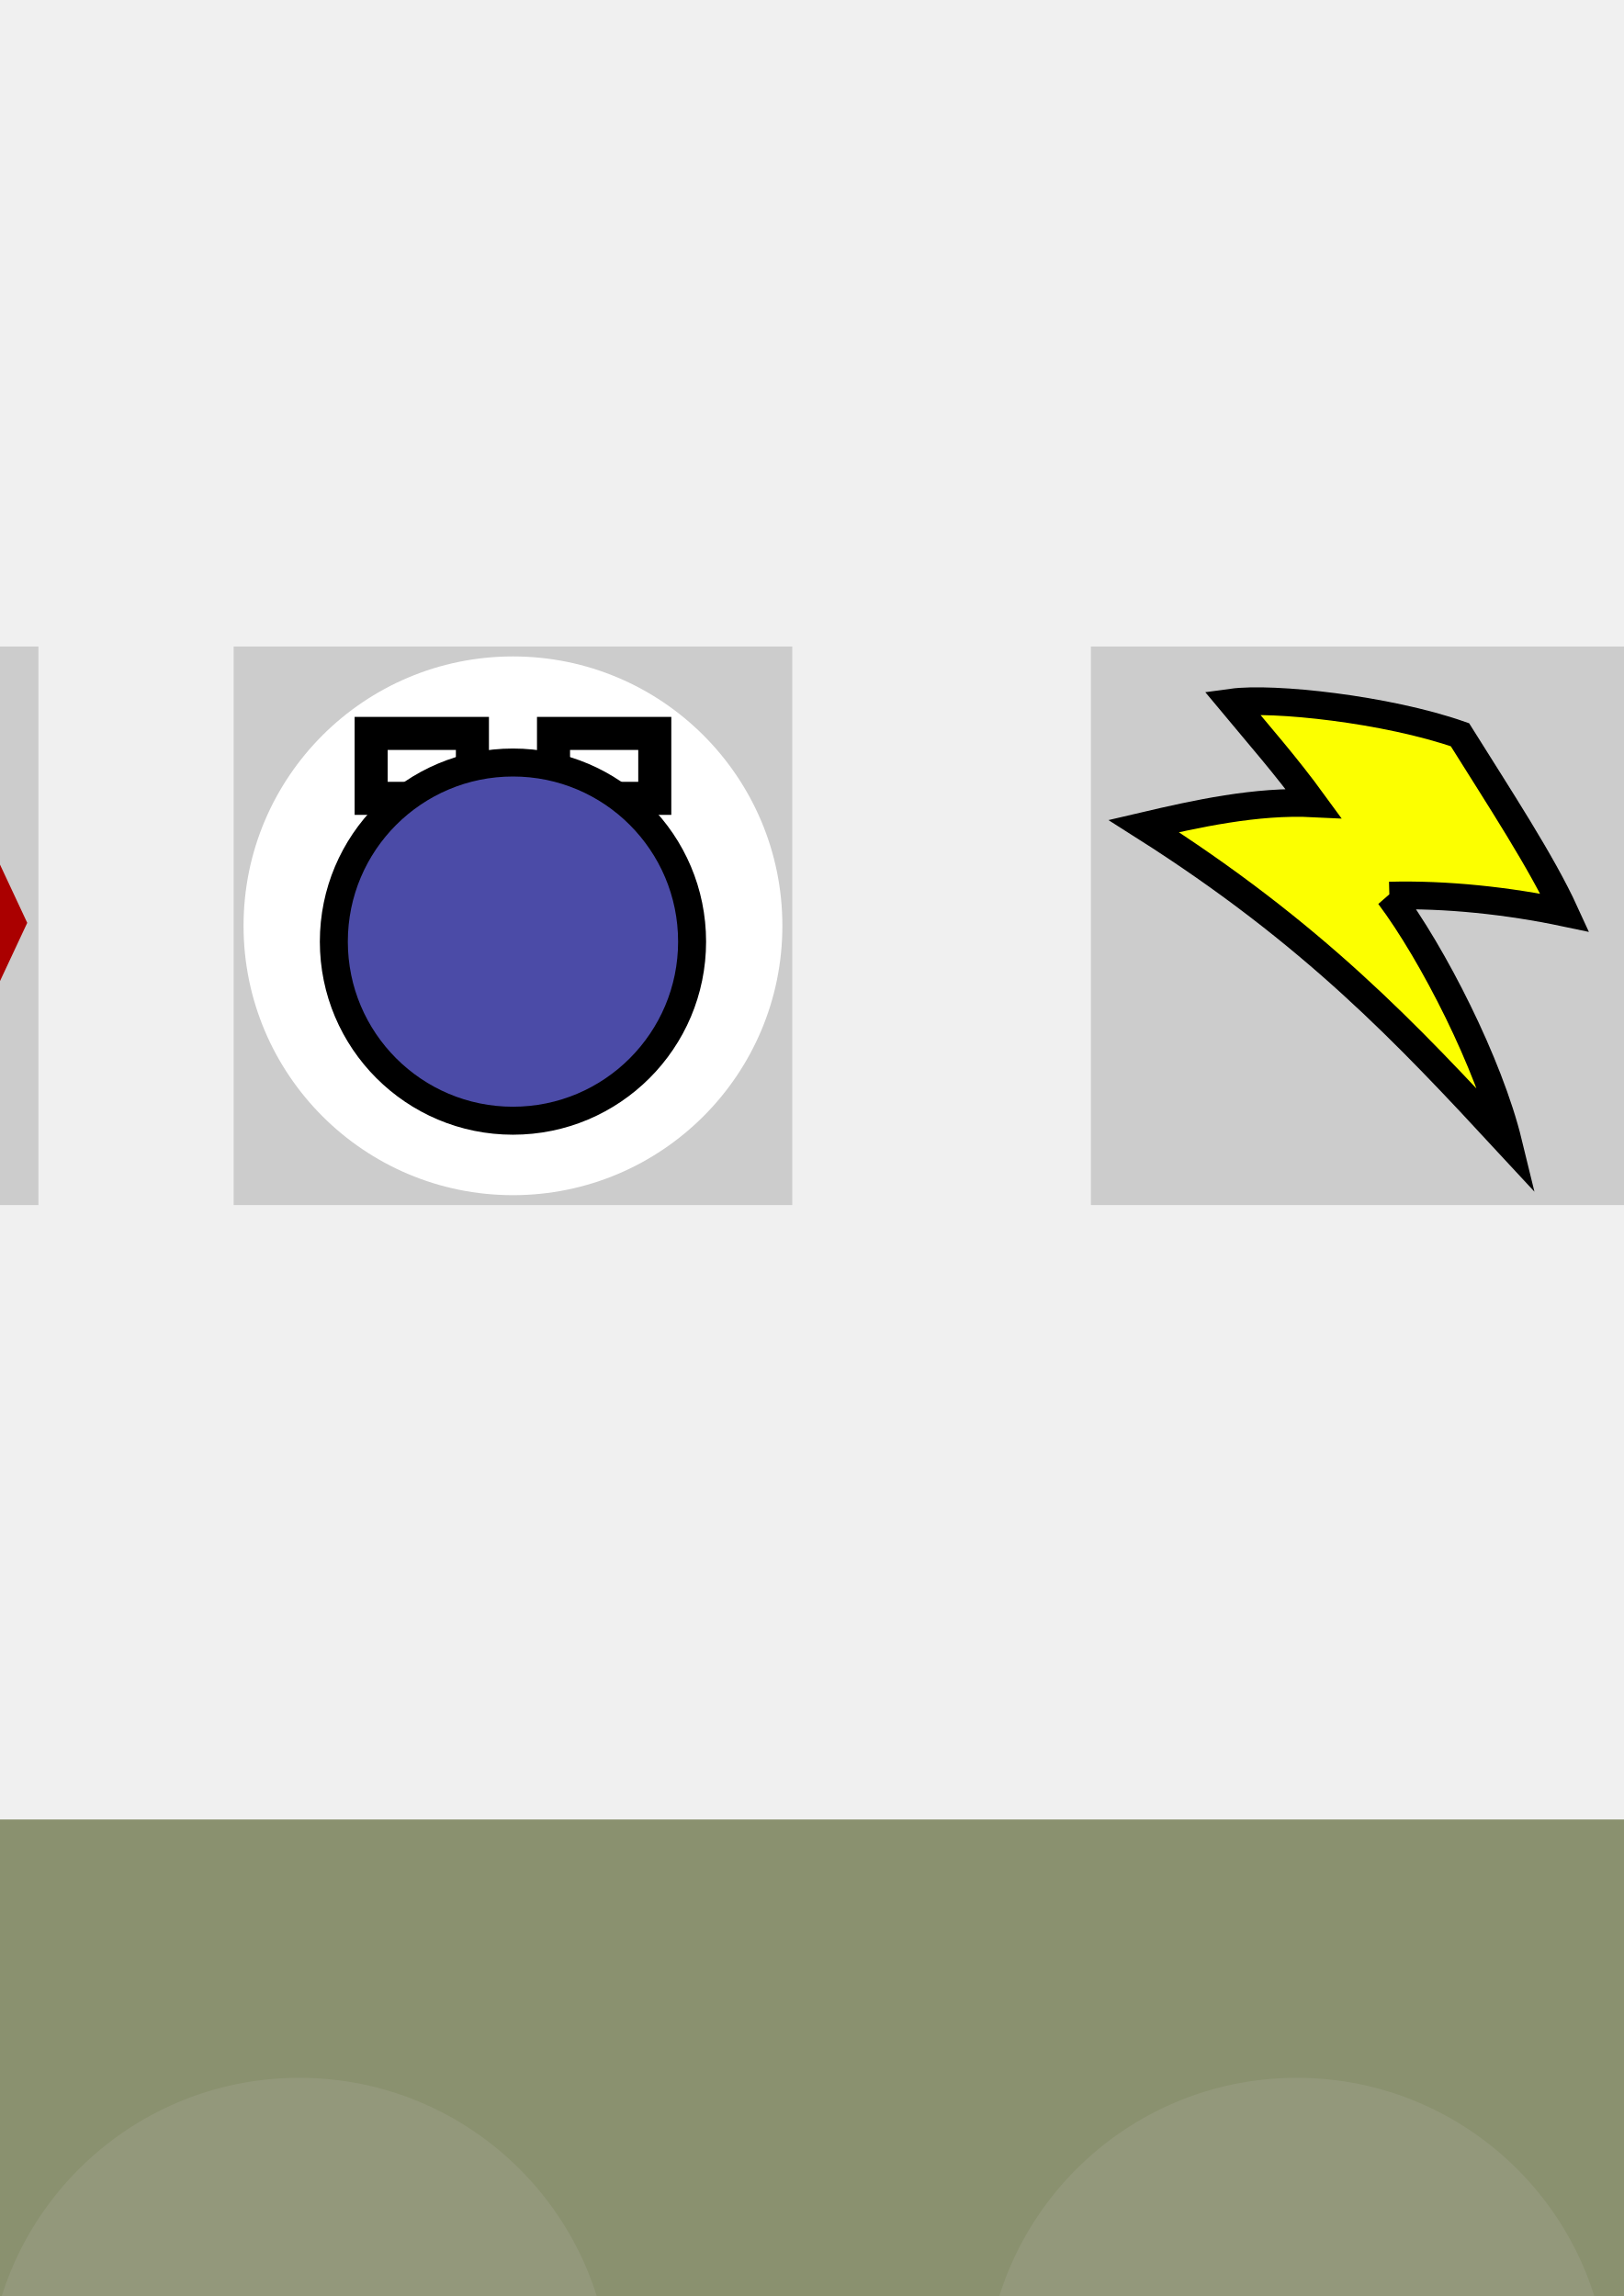
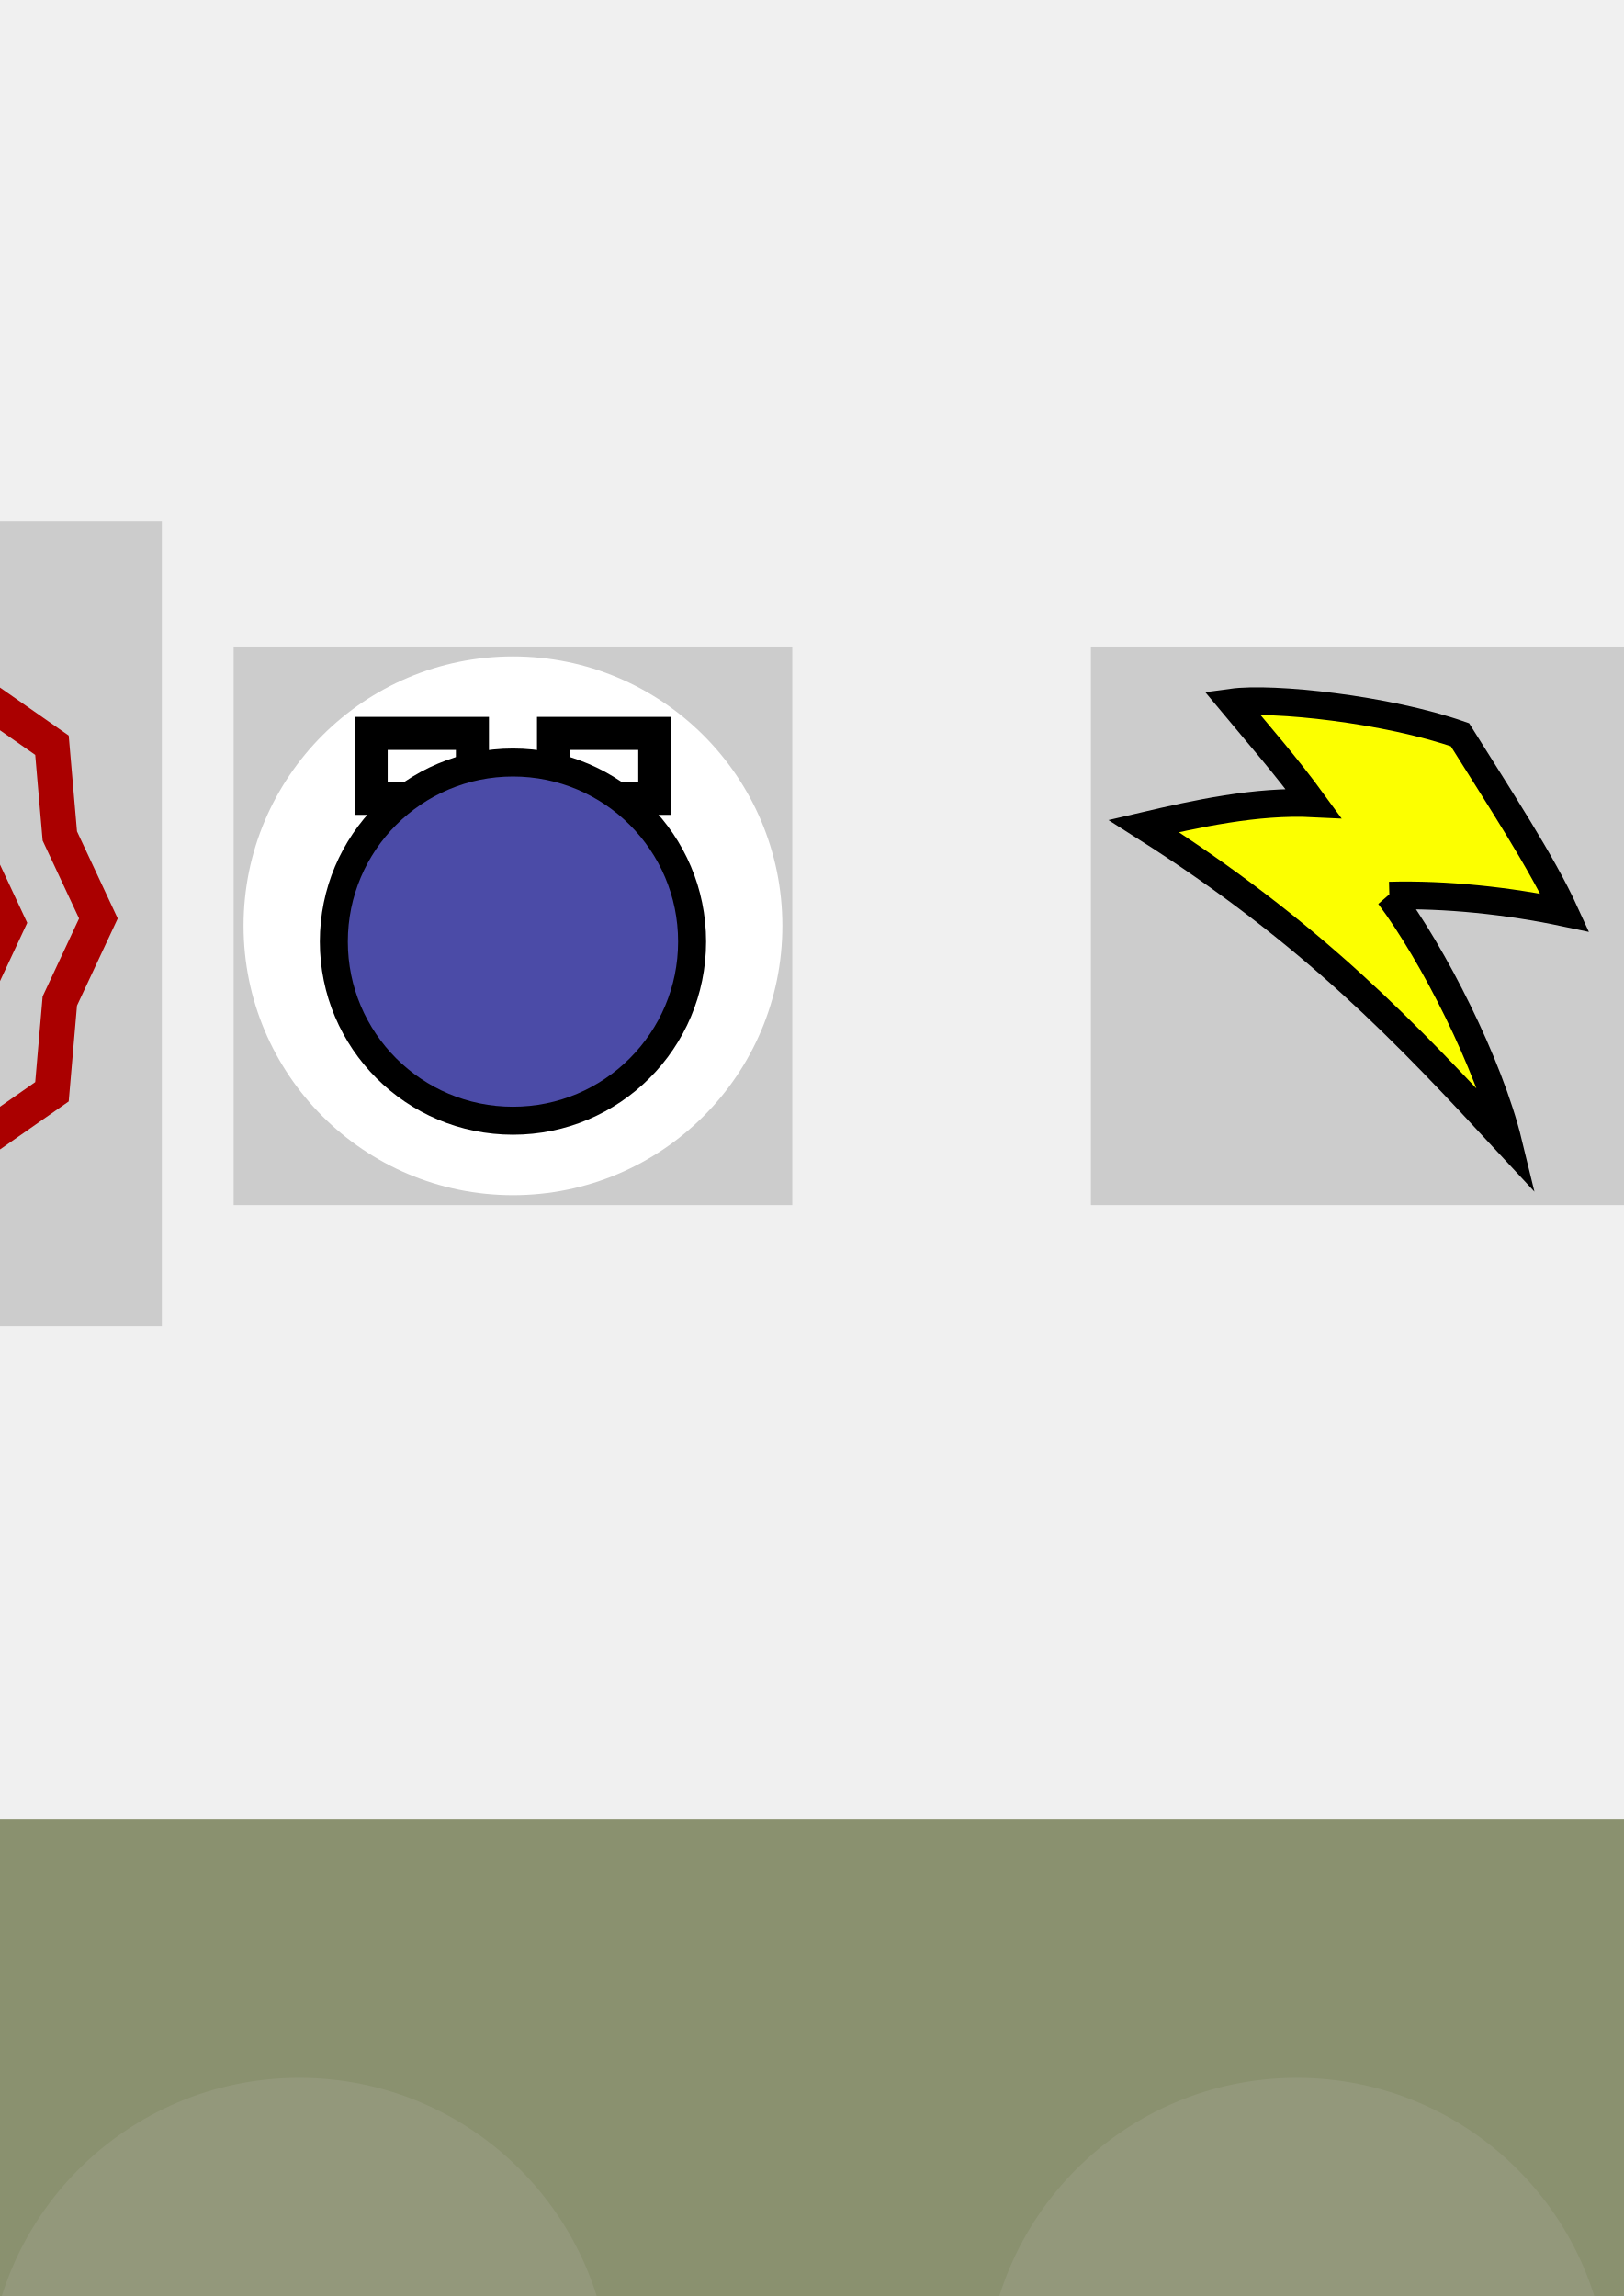
<svg xmlns="http://www.w3.org/2000/svg" width="210mm" height="297mm" viewBox="0 0 744.094 1052.362" id="svg2" version="1.1">
  <defs id="defs4" />
  <g id="layer1">
    <rect style="opacity:1;fill:#cccccc;fill-opacity:1;stroke:none;stroke-width:20;stroke-linejoin:miter;stroke-miterlimit:4;stroke-dasharray:none;stroke-dashoffset:0;stroke-opacity:1" id="rect4200" width="256" height="256" x="107.076" y="296.337" />
    <circle style="opacity:1;fill:#ffffff;fill-opacity:1;stroke:none;stroke-width:25.256;stroke-linejoin:miter;stroke-miterlimit:4;stroke-dasharray:none;stroke-dashoffset:0;stroke-opacity:1" id="path4209" cx="235.076" cy="424.337" r="123.463" />
    <g id="g4202" transform="matrix(0.6413226,0,0,0.6413226,-33.23341,29.09077)">
      <rect y="478.805" x="317.034" height="46.401" width="72.361" id="rect4168-3" style="opacity:1;fill:#ffffff;fill-opacity:1;stroke:#000000;stroke-width:23.62;stroke-linejoin:miter;stroke-miterlimit:4;stroke-dasharray:none;stroke-dashoffset:0;stroke-opacity:1" />
      <rect y="478.805" x="447.343" height="46.401" width="72.361" id="rect4168-3-5" style="opacity:1;fill:#ffffff;fill-opacity:1;stroke:#000000;stroke-width:23.62;stroke-linejoin:miter;stroke-miterlimit:4;stroke-dasharray:none;stroke-dashoffset:0;stroke-opacity:1" />
      <circle r="128" cy="627.601" cx="418.369" id="path4138" style="opacity:1;fill:#4b4ba7;fill-opacity:1;stroke:#000000;stroke-width:20;stroke-linejoin:miter;stroke-miterlimit:4;stroke-dasharray:none;stroke-dashoffset:0;stroke-opacity:1" />
    </g>
    <rect style="opacity:1;fill:#cccccc;fill-opacity:1;stroke:none;stroke-width:20;stroke-linejoin:miter;stroke-miterlimit:4;stroke-dasharray:none;stroke-dashoffset:0;stroke-opacity:1" id="rect4200-4" width="256" height="256" x="499.933" y="296.337" />
    <path style="fill:#fcff00;fill-opacity:1;fill-rule:evenodd;stroke:#000000;stroke-width:12.714;stroke-linecap:butt;stroke-linejoin:miter;stroke-miterlimit:4;stroke-dasharray:none;stroke-opacity:1" d="m 636.71,410.506 c 25.909,-0.705 54.458,2.341 80.419,7.816 -10.483,-22.963 -30.205,-52.964 -48.076,-81.555 -33.622,-11.746 -85.766,-17.329 -104.492,-14.759 12.44,14.973 24.873,29.064 37.331,46.183 -26.163,-1.309 -53.946,4.86 -77.747,10.436 77.836,49.399 120.576,95.092 167.073,145.294 -8.846,-36.312 -34.498,-86.7 -54.509,-113.416 z" id="path4264-3-9" />
-     <rect style="opacity:1;fill:#cccccc;fill-opacity:1;stroke:none;stroke-width:20;stroke-linejoin:miter;stroke-miterlimit:4;stroke-dasharray:none;stroke-dashoffset:0;stroke-opacity:1" id="rect4200-46" width="256" height="256" x="-238.396" y="296.337" />
+     <rect style="opacity:1;fill:#cccccc;fill-opacity:1;stroke:none;stroke-width:20;stroke-linejoin:miter;stroke-miterlimit:4;stroke-dasharray:none;stroke-dashoffset:0;stroke-opacity:1" id="rect4200-46" width="369.137" height="369.137" x="-294.965" y="238.758" />
    <path style="opacity:1;fill:none;fill-opacity:1;stroke:#aa0000;stroke-width:11.893;stroke-linejoin:miter;stroke-miterlimit:4;stroke-dasharray:none;stroke-dashoffset:0;stroke-opacity:1" id="path4247" d="m -35.203,499.53 -17.714,25.357 -30.817,2.663 -28.019,13.103 -28.019,-13.103 -30.817,-2.663 -17.714,-25.357 -25.357,-17.714 -2.663,-30.817 -13.103,-28.019 13.103,-28.019 2.662,-30.817 25.357,-17.714 17.714,-25.357 30.817,-2.663 28.019,-13.103 28.019,13.103 30.817,2.663 17.714,25.357 25.357,17.714 2.663,30.817 13.103,28.019 -13.103,28.019 -2.662,30.817 z" />
    <rect style="opacity:1;fill:#8a916f;fill-opacity:1;stroke:none;stroke-width:20;stroke-linejoin:miter;stroke-miterlimit:4;stroke-dasharray:none;stroke-dashoffset:0;stroke-opacity:1" id="rect4200-46-3-9" width="2828.856" height="2828.856" x="-1527.565" y="833.955" />
    <circle style="opacity:1;fill:#93987b;fill-opacity:1;stroke:none;stroke-width:10;stroke-linejoin:miter;stroke-miterlimit:4;stroke-dasharray:none;stroke-dashoffset:0;stroke-opacity:1" id="path4354" cx="-1234.286" cy="1095.219" r="142.857" />
    <circle style="opacity:1;fill:#93987b;fill-opacity:1;stroke:none;stroke-width:10;stroke-linejoin:miter;stroke-miterlimit:4;stroke-dasharray:none;stroke-dashoffset:0;stroke-opacity:1" id="path4354-1" cx="-1234.286" cy="1646.648" r="142.857" />
    <circle style="opacity:1;fill:#93987b;fill-opacity:1;stroke:none;stroke-width:10;stroke-linejoin:miter;stroke-miterlimit:4;stroke-dasharray:none;stroke-dashoffset:0;stroke-opacity:1" id="path4354-3" cx="-1234.286" cy="2198.077" r="142.857" />
    <circle style="opacity:1;fill:#93987b;fill-opacity:1;stroke:none;stroke-width:10;stroke-linejoin:miter;stroke-miterlimit:4;stroke-dasharray:none;stroke-dashoffset:0;stroke-opacity:1" id="path4354-1-6" cx="-1234.286" cy="2749.505" r="142.857" />
    <circle style="opacity:1;fill:#93987b;fill-opacity:1;stroke:none;stroke-width:10;stroke-linejoin:miter;stroke-miterlimit:4;stroke-dasharray:none;stroke-dashoffset:0;stroke-opacity:1" id="path4354-1-6-7" cx="-1234.286" cy="3300.934" r="142.857" />
    <circle style="opacity:1;fill:#93987b;fill-opacity:1;stroke:none;stroke-width:10;stroke-linejoin:miter;stroke-miterlimit:4;stroke-dasharray:none;stroke-dashoffset:0;stroke-opacity:1" id="path4354-9" cx="-777.143" cy="1095.219" r="142.857" />
    <circle style="opacity:1;fill:#93987b;fill-opacity:1;stroke:none;stroke-width:10;stroke-linejoin:miter;stroke-miterlimit:4;stroke-dasharray:none;stroke-dashoffset:0;stroke-opacity:1" id="path4354-1-8" cx="-777.143" cy="1646.648" r="142.857" />
    <circle style="opacity:1;fill:#93987b;fill-opacity:1;stroke:none;stroke-width:10;stroke-linejoin:miter;stroke-miterlimit:4;stroke-dasharray:none;stroke-dashoffset:0;stroke-opacity:1" id="path4354-3-5" cx="-777.143" cy="2198.077" r="142.857" />
    <circle style="opacity:1;fill:#93987b;fill-opacity:1;stroke:none;stroke-width:10;stroke-linejoin:miter;stroke-miterlimit:4;stroke-dasharray:none;stroke-dashoffset:0;stroke-opacity:1" id="path4354-1-6-9" cx="-777.143" cy="2749.505" r="142.857" />
    <circle style="opacity:1;fill:#93987b;fill-opacity:1;stroke:none;stroke-width:10;stroke-linejoin:miter;stroke-miterlimit:4;stroke-dasharray:none;stroke-dashoffset:0;stroke-opacity:1" id="path4354-1-6-7-4" cx="-777.143" cy="3300.934" r="142.857" />
    <circle style="opacity:1;fill:#93987b;fill-opacity:1;stroke:none;stroke-width:10;stroke-linejoin:miter;stroke-miterlimit:4;stroke-dasharray:none;stroke-dashoffset:0;stroke-opacity:1" id="path4354-5" cx="-320" cy="1095.219" r="142.857" />
    <circle style="opacity:1;fill:#93987b;fill-opacity:1;stroke:none;stroke-width:10;stroke-linejoin:miter;stroke-miterlimit:4;stroke-dasharray:none;stroke-dashoffset:0;stroke-opacity:1" id="path4354-1-2" cx="-320" cy="1646.648" r="142.857" />
    <circle style="opacity:1;fill:#93987b;fill-opacity:1;stroke:none;stroke-width:10;stroke-linejoin:miter;stroke-miterlimit:4;stroke-dasharray:none;stroke-dashoffset:0;stroke-opacity:1" id="path4354-3-8" cx="-320" cy="2198.077" r="142.857" />
    <circle style="opacity:1;fill:#93987b;fill-opacity:1;stroke:none;stroke-width:10;stroke-linejoin:miter;stroke-miterlimit:4;stroke-dasharray:none;stroke-dashoffset:0;stroke-opacity:1" id="path4354-1-6-2" cx="-320" cy="2749.505" r="142.857" />
    <circle style="opacity:1;fill:#93987b;fill-opacity:1;stroke:none;stroke-width:10;stroke-linejoin:miter;stroke-miterlimit:4;stroke-dasharray:none;stroke-dashoffset:0;stroke-opacity:1" id="path4354-1-6-7-3" cx="-320" cy="3300.934" r="142.857" />
    <circle style="opacity:1;fill:#93987b;fill-opacity:1;stroke:none;stroke-width:10;stroke-linejoin:miter;stroke-miterlimit:4;stroke-dasharray:none;stroke-dashoffset:0;stroke-opacity:1" id="path4354-6" cx="137.143" cy="1095.219" r="142.857" />
    <circle style="opacity:1;fill:#93987b;fill-opacity:1;stroke:none;stroke-width:10;stroke-linejoin:miter;stroke-miterlimit:4;stroke-dasharray:none;stroke-dashoffset:0;stroke-opacity:1" id="path4354-1-80" cx="137.143" cy="1646.648" r="142.857" />
    <circle style="opacity:1;fill:#93987b;fill-opacity:1;stroke:none;stroke-width:10;stroke-linejoin:miter;stroke-miterlimit:4;stroke-dasharray:none;stroke-dashoffset:0;stroke-opacity:1" id="path4354-3-6" cx="137.143" cy="2198.077" r="142.857" />
    <circle style="opacity:1;fill:#93987b;fill-opacity:1;stroke:none;stroke-width:10;stroke-linejoin:miter;stroke-miterlimit:4;stroke-dasharray:none;stroke-dashoffset:0;stroke-opacity:1" id="path4354-1-6-8" cx="137.143" cy="2749.505" r="142.857" />
    <circle style="opacity:1;fill:#93987b;fill-opacity:1;stroke:none;stroke-width:10;stroke-linejoin:miter;stroke-miterlimit:4;stroke-dasharray:none;stroke-dashoffset:0;stroke-opacity:1" id="path4354-1-6-7-8" cx="137.143" cy="3300.934" r="142.857" />
    <circle style="opacity:1;fill:#93987b;fill-opacity:1;stroke:none;stroke-width:10;stroke-linejoin:miter;stroke-miterlimit:4;stroke-dasharray:none;stroke-dashoffset:0;stroke-opacity:1" id="path4354-53" cx="594.286" cy="1095.219" r="142.857" />
    <circle style="opacity:1;fill:#93987b;fill-opacity:1;stroke:none;stroke-width:10;stroke-linejoin:miter;stroke-miterlimit:4;stroke-dasharray:none;stroke-dashoffset:0;stroke-opacity:1" id="path4354-1-9" cx="594.286" cy="1646.648" r="142.857" />
    <circle style="opacity:1;fill:#93987b;fill-opacity:1;stroke:none;stroke-width:10;stroke-linejoin:miter;stroke-miterlimit:4;stroke-dasharray:none;stroke-dashoffset:0;stroke-opacity:1" id="path4354-3-2" cx="594.286" cy="2198.077" r="142.857" />
    <circle style="opacity:1;fill:#93987b;fill-opacity:1;stroke:none;stroke-width:10;stroke-linejoin:miter;stroke-miterlimit:4;stroke-dasharray:none;stroke-dashoffset:0;stroke-opacity:1" id="path4354-1-6-1" cx="594.286" cy="2749.505" r="142.857" />
    <circle style="opacity:1;fill:#93987b;fill-opacity:1;stroke:none;stroke-width:10;stroke-linejoin:miter;stroke-miterlimit:4;stroke-dasharray:none;stroke-dashoffset:0;stroke-opacity:1" id="path4354-1-6-7-0" cx="594.286" cy="3300.934" r="142.857" />
    <circle style="opacity:1;fill:#93987b;fill-opacity:1;stroke:none;stroke-width:10;stroke-linejoin:miter;stroke-miterlimit:4;stroke-dasharray:none;stroke-dashoffset:0;stroke-opacity:1" id="path4354-67" cx="1051.429" cy="1095.219" r="142.857" />
    <circle style="opacity:1;fill:#93987b;fill-opacity:1;stroke:none;stroke-width:10;stroke-linejoin:miter;stroke-miterlimit:4;stroke-dasharray:none;stroke-dashoffset:0;stroke-opacity:1" id="path4354-1-0" cx="1051.429" cy="1646.648" r="142.857" />
    <circle style="opacity:1;fill:#93987b;fill-opacity:1;stroke:none;stroke-width:10;stroke-linejoin:miter;stroke-miterlimit:4;stroke-dasharray:none;stroke-dashoffset:0;stroke-opacity:1" id="path4354-3-27" cx="1051.429" cy="2198.077" r="142.857" />
    <circle style="opacity:1;fill:#93987b;fill-opacity:1;stroke:none;stroke-width:10;stroke-linejoin:miter;stroke-miterlimit:4;stroke-dasharray:none;stroke-dashoffset:0;stroke-opacity:1" id="path4354-1-6-3" cx="1051.429" cy="2749.505" r="142.857" />
    <circle style="opacity:1;fill:#93987b;fill-opacity:1;stroke:none;stroke-width:10;stroke-linejoin:miter;stroke-miterlimit:4;stroke-dasharray:none;stroke-dashoffset:0;stroke-opacity:1" id="path4354-1-6-7-87" cx="1051.429" cy="3300.934" r="142.857" />
+     <path style="opacity:1;fill:none;fill-opacity:1;stroke:#aa0000;stroke-width:16.054;stroke-linejoin:miter;stroke-miterlimit:4;stroke-dasharray:none;stroke-dashoffset:0;stroke-opacity:1" id="path4247-0" d="m -10.411,524.322 -23.912,34.228 -41.599,3.594 -37.822,17.687 -37.822,-17.687 -41.599,-3.594 -23.912,-34.228 -34.228,-23.912 -3.594,-41.599 -17.687,-37.822 17.687,-37.822 3.594,-41.599 34.228,-23.912 23.912,-34.228 41.599,-3.594 37.822,-17.687 37.822,17.687 41.598,3.594 23.912,34.228 34.228,23.912 3.594,41.599 17.687,37.822 -17.687,37.822 -3.594,41.598 z" />
  </g>
</svg>
